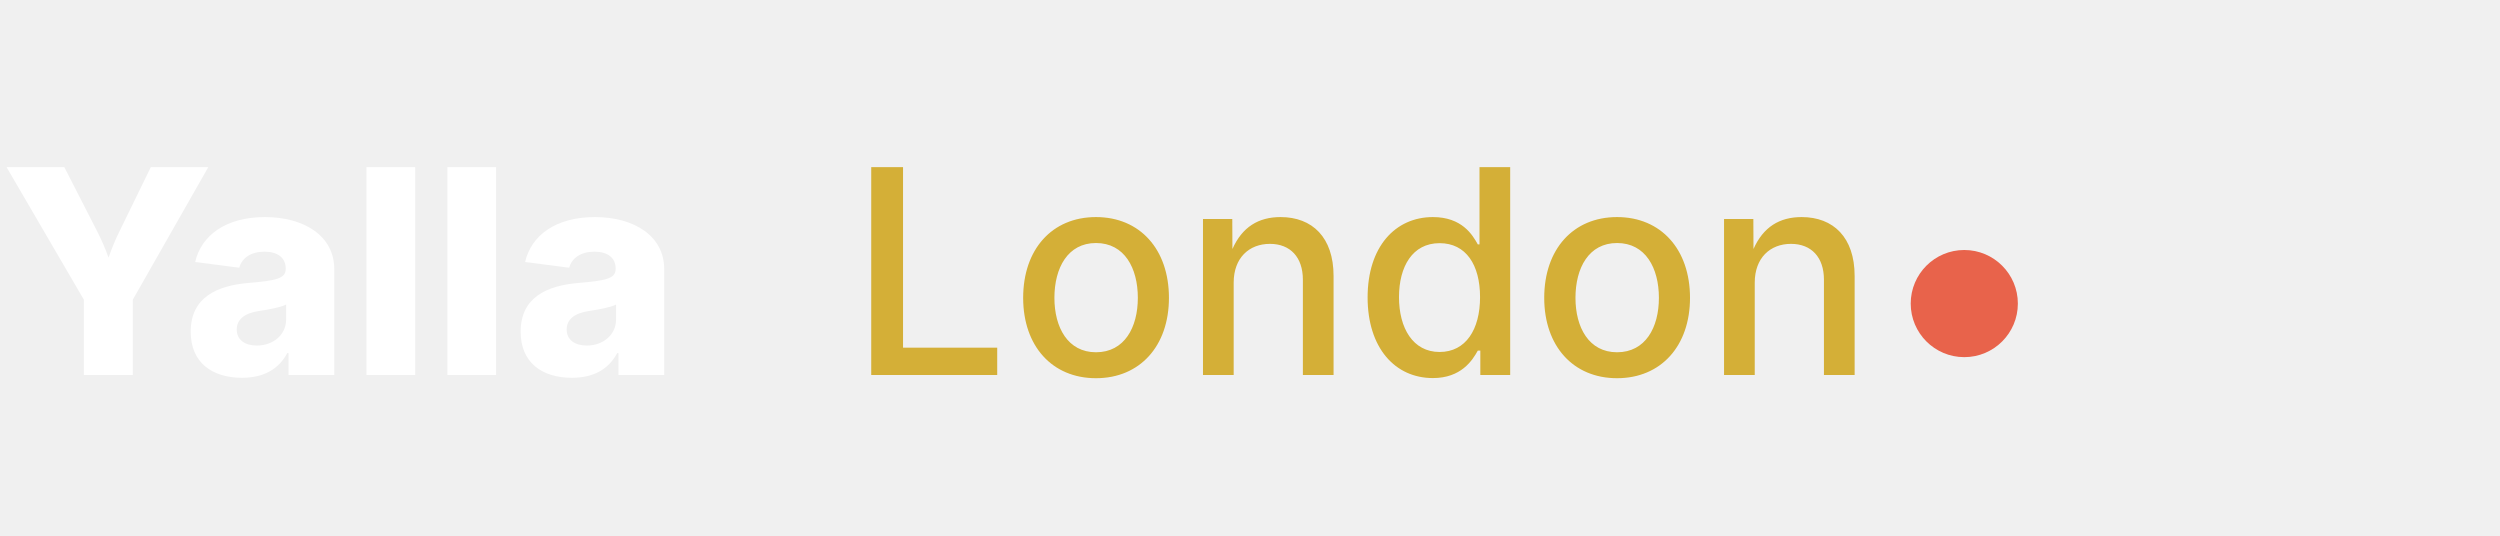
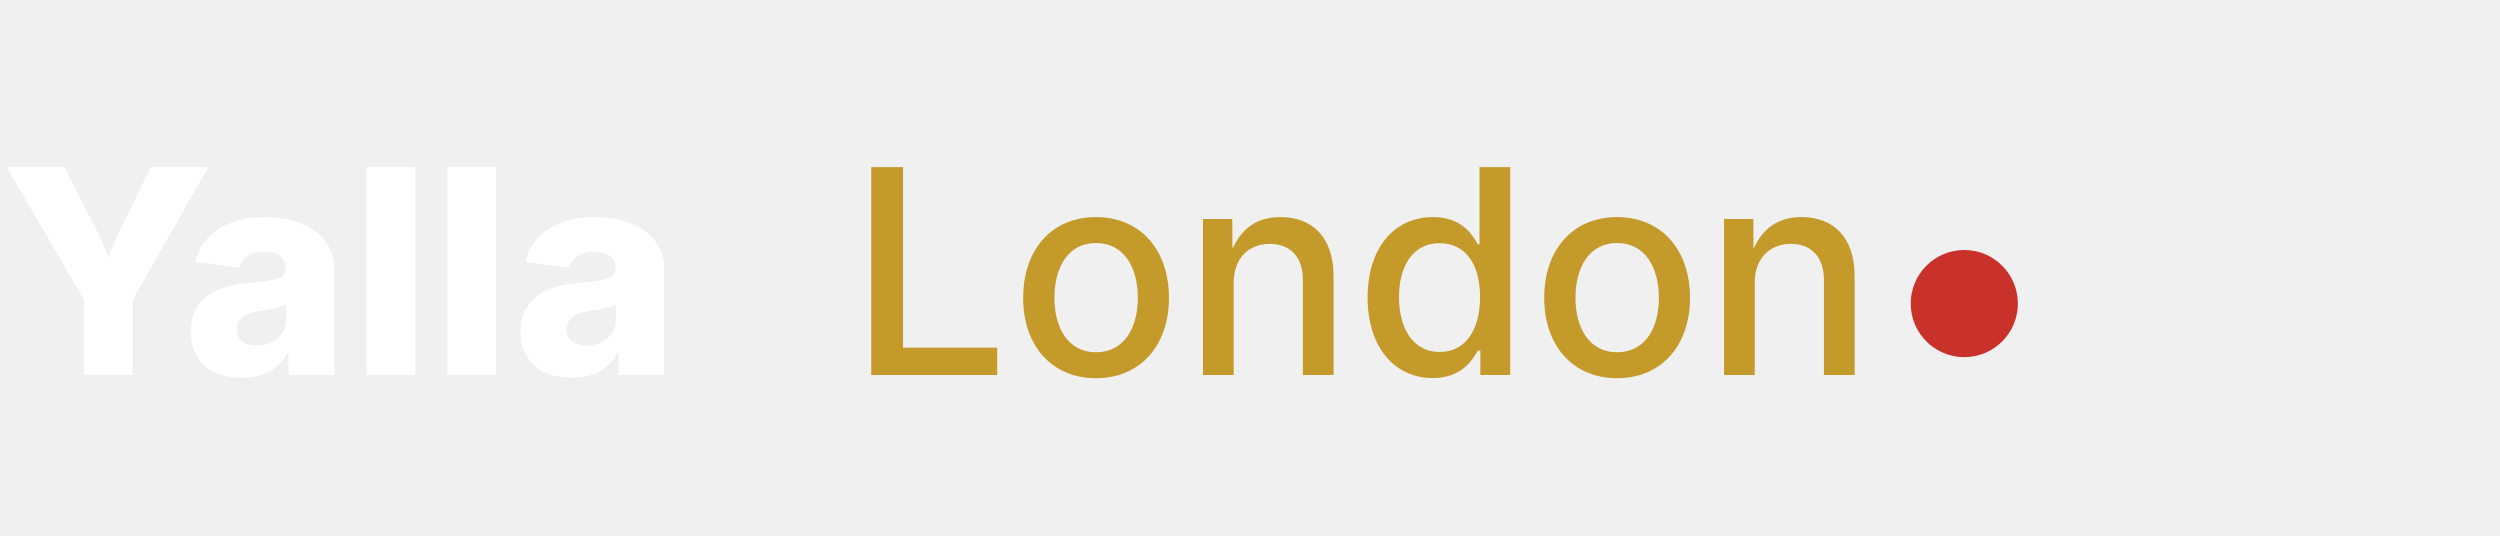
<svg xmlns="http://www.w3.org/2000/svg" viewBox="0 0 280 60" width="280" height="60">
  <style>
-     .yalla { font-family: 'Plus Jakarta Sans', 'Inter', -apple-system, sans-serif; font-weight: 800; font-size: 32px; }
-     .london { font-family: 'Plus Jakarta Sans', 'Inter', -apple-system, sans-serif; font-weight: 500; font-size: 32px; }
+     .yalla { font-family: 'Anybody', 'Source Serif 4', -apple-system, sans-serif; font-weight: 800; font-size: 32px; }
+     .london { font-family: 'Anybody', 'Source Serif 4', -apple-system, sans-serif; font-weight: 500; font-size: 32px; }
  </style>
  <text x="0" y="42" class="yalla" fill="#FFFFFF">Yalla</text>
-   <text x="95" y="42" class="london" fill="#D4AF37">London</text>
-   <circle cx="220" cy="34" r="6" fill="#E8634B" />
+   <text x="95" y="42" class="london" fill="#C49A2A">London</text>
+   <circle cx="220" cy="34" r="6" fill="#C8322B" />
</svg>
